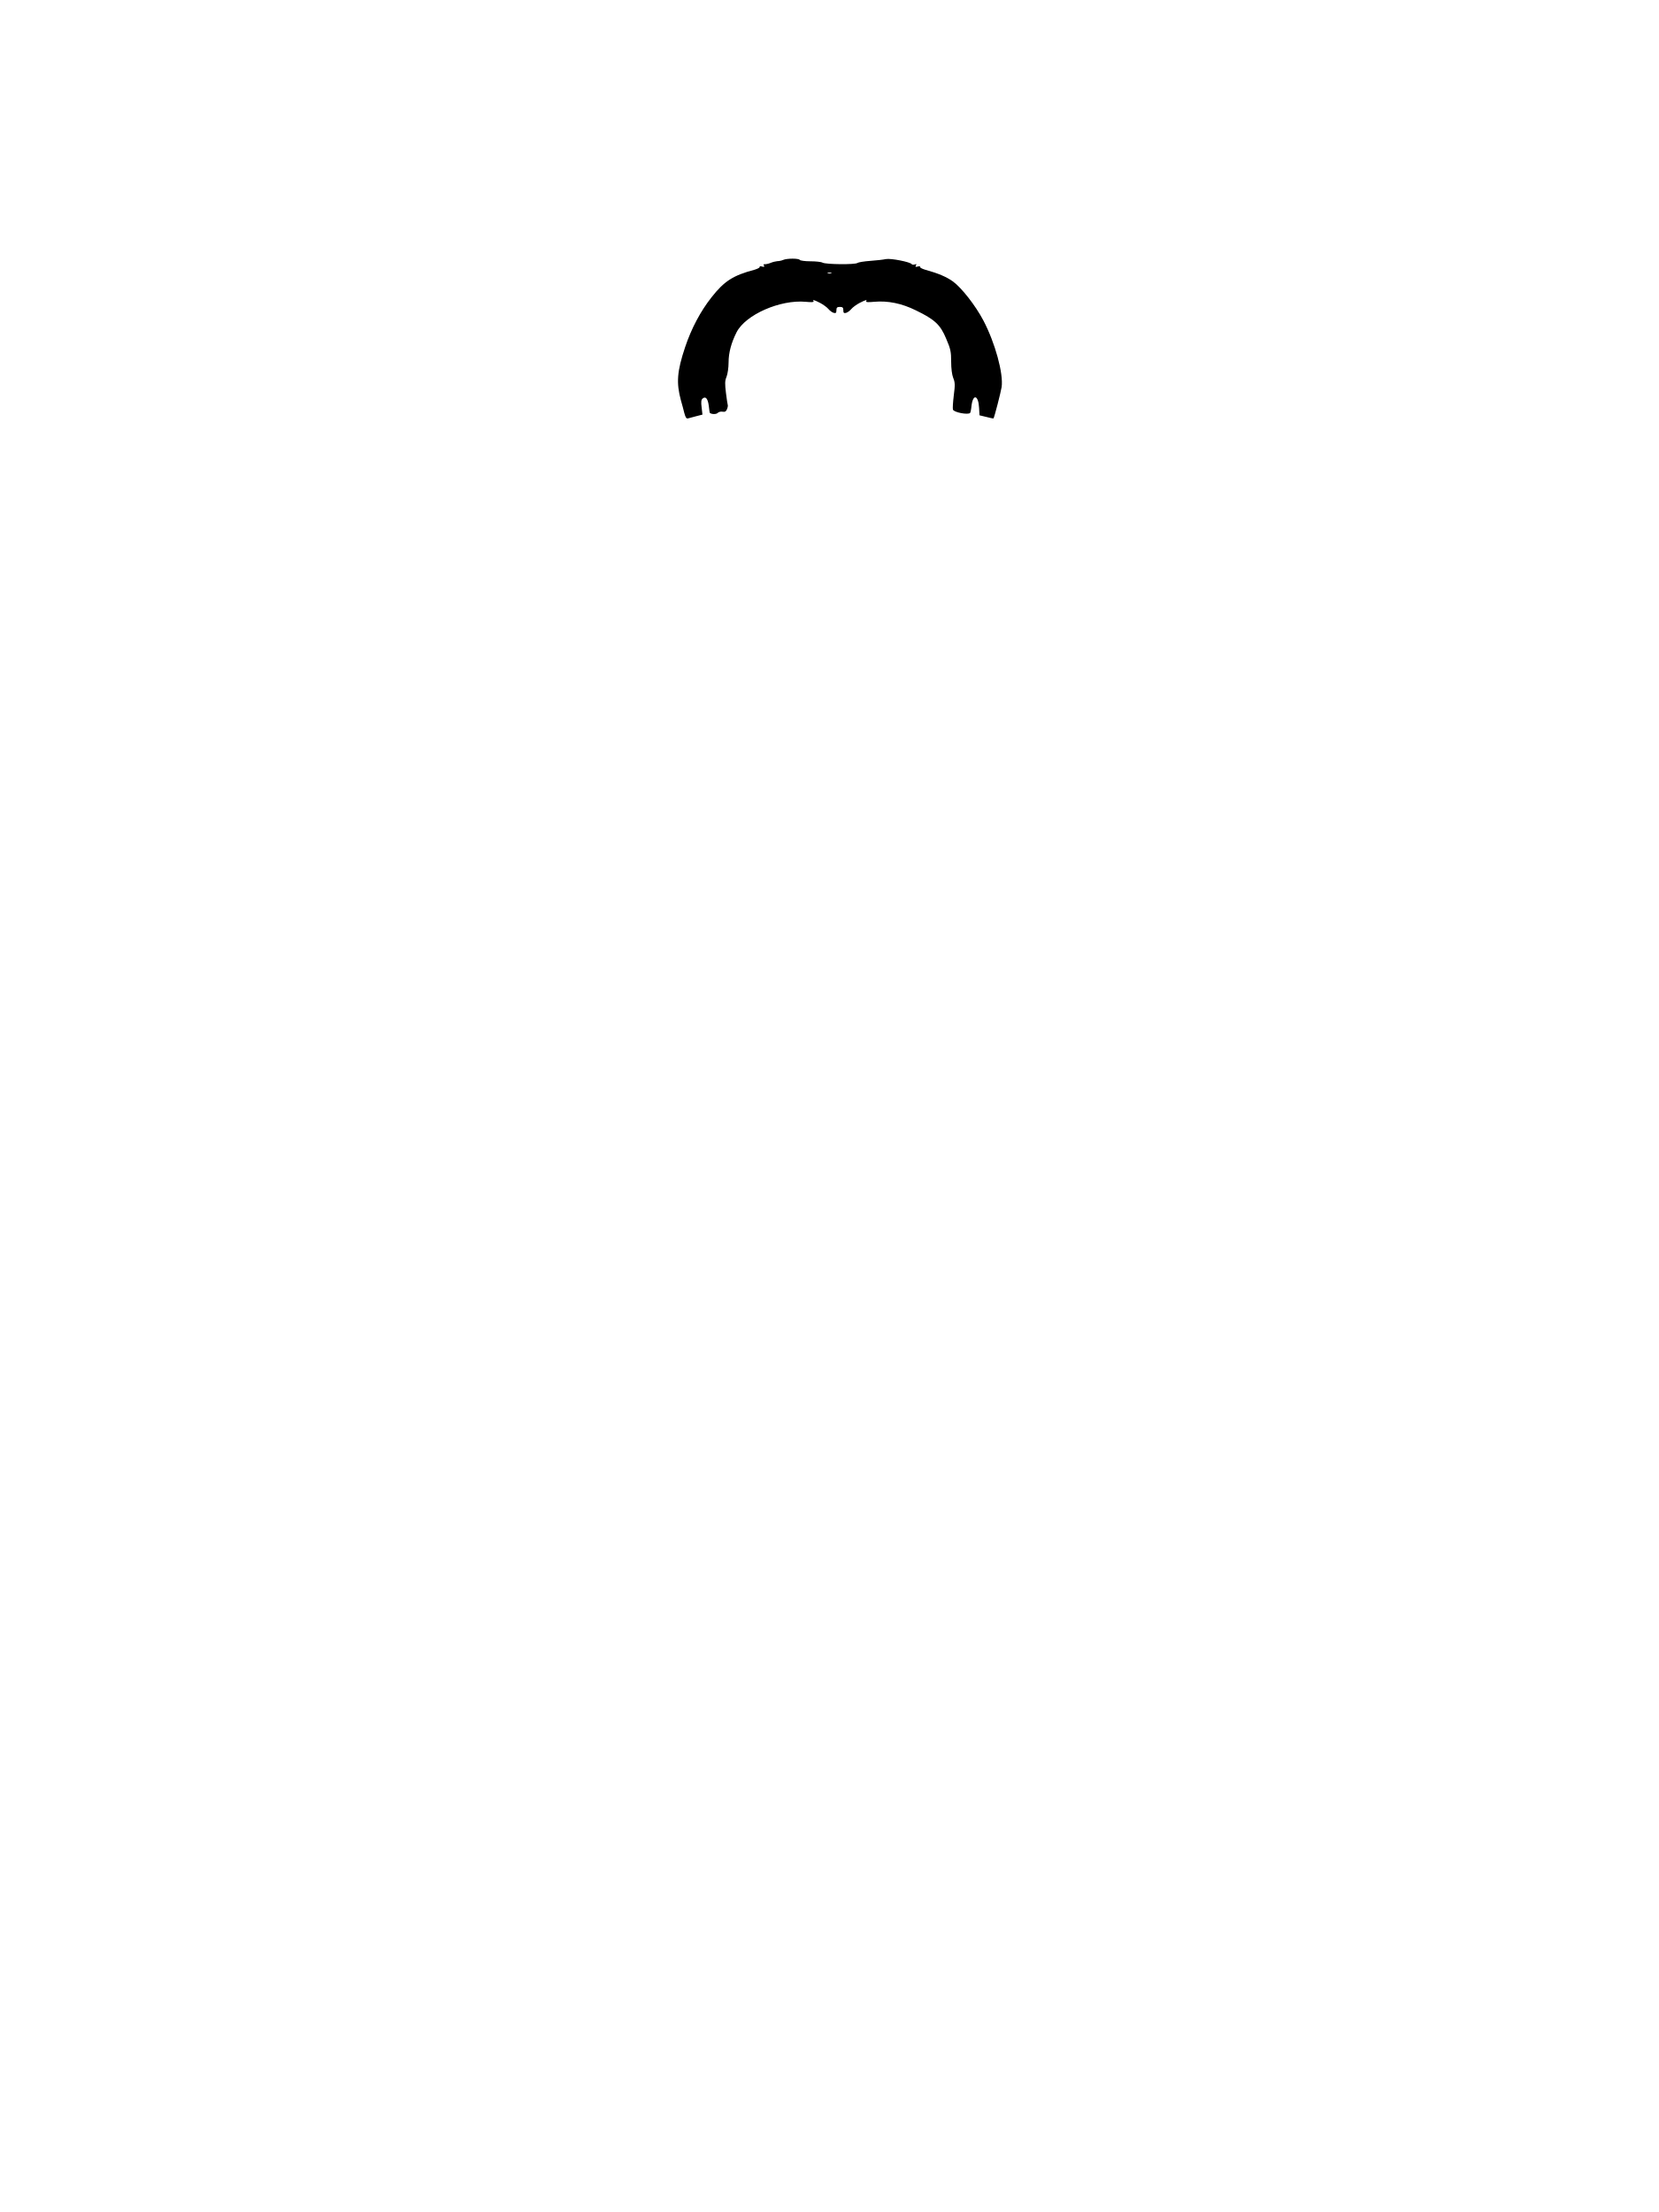
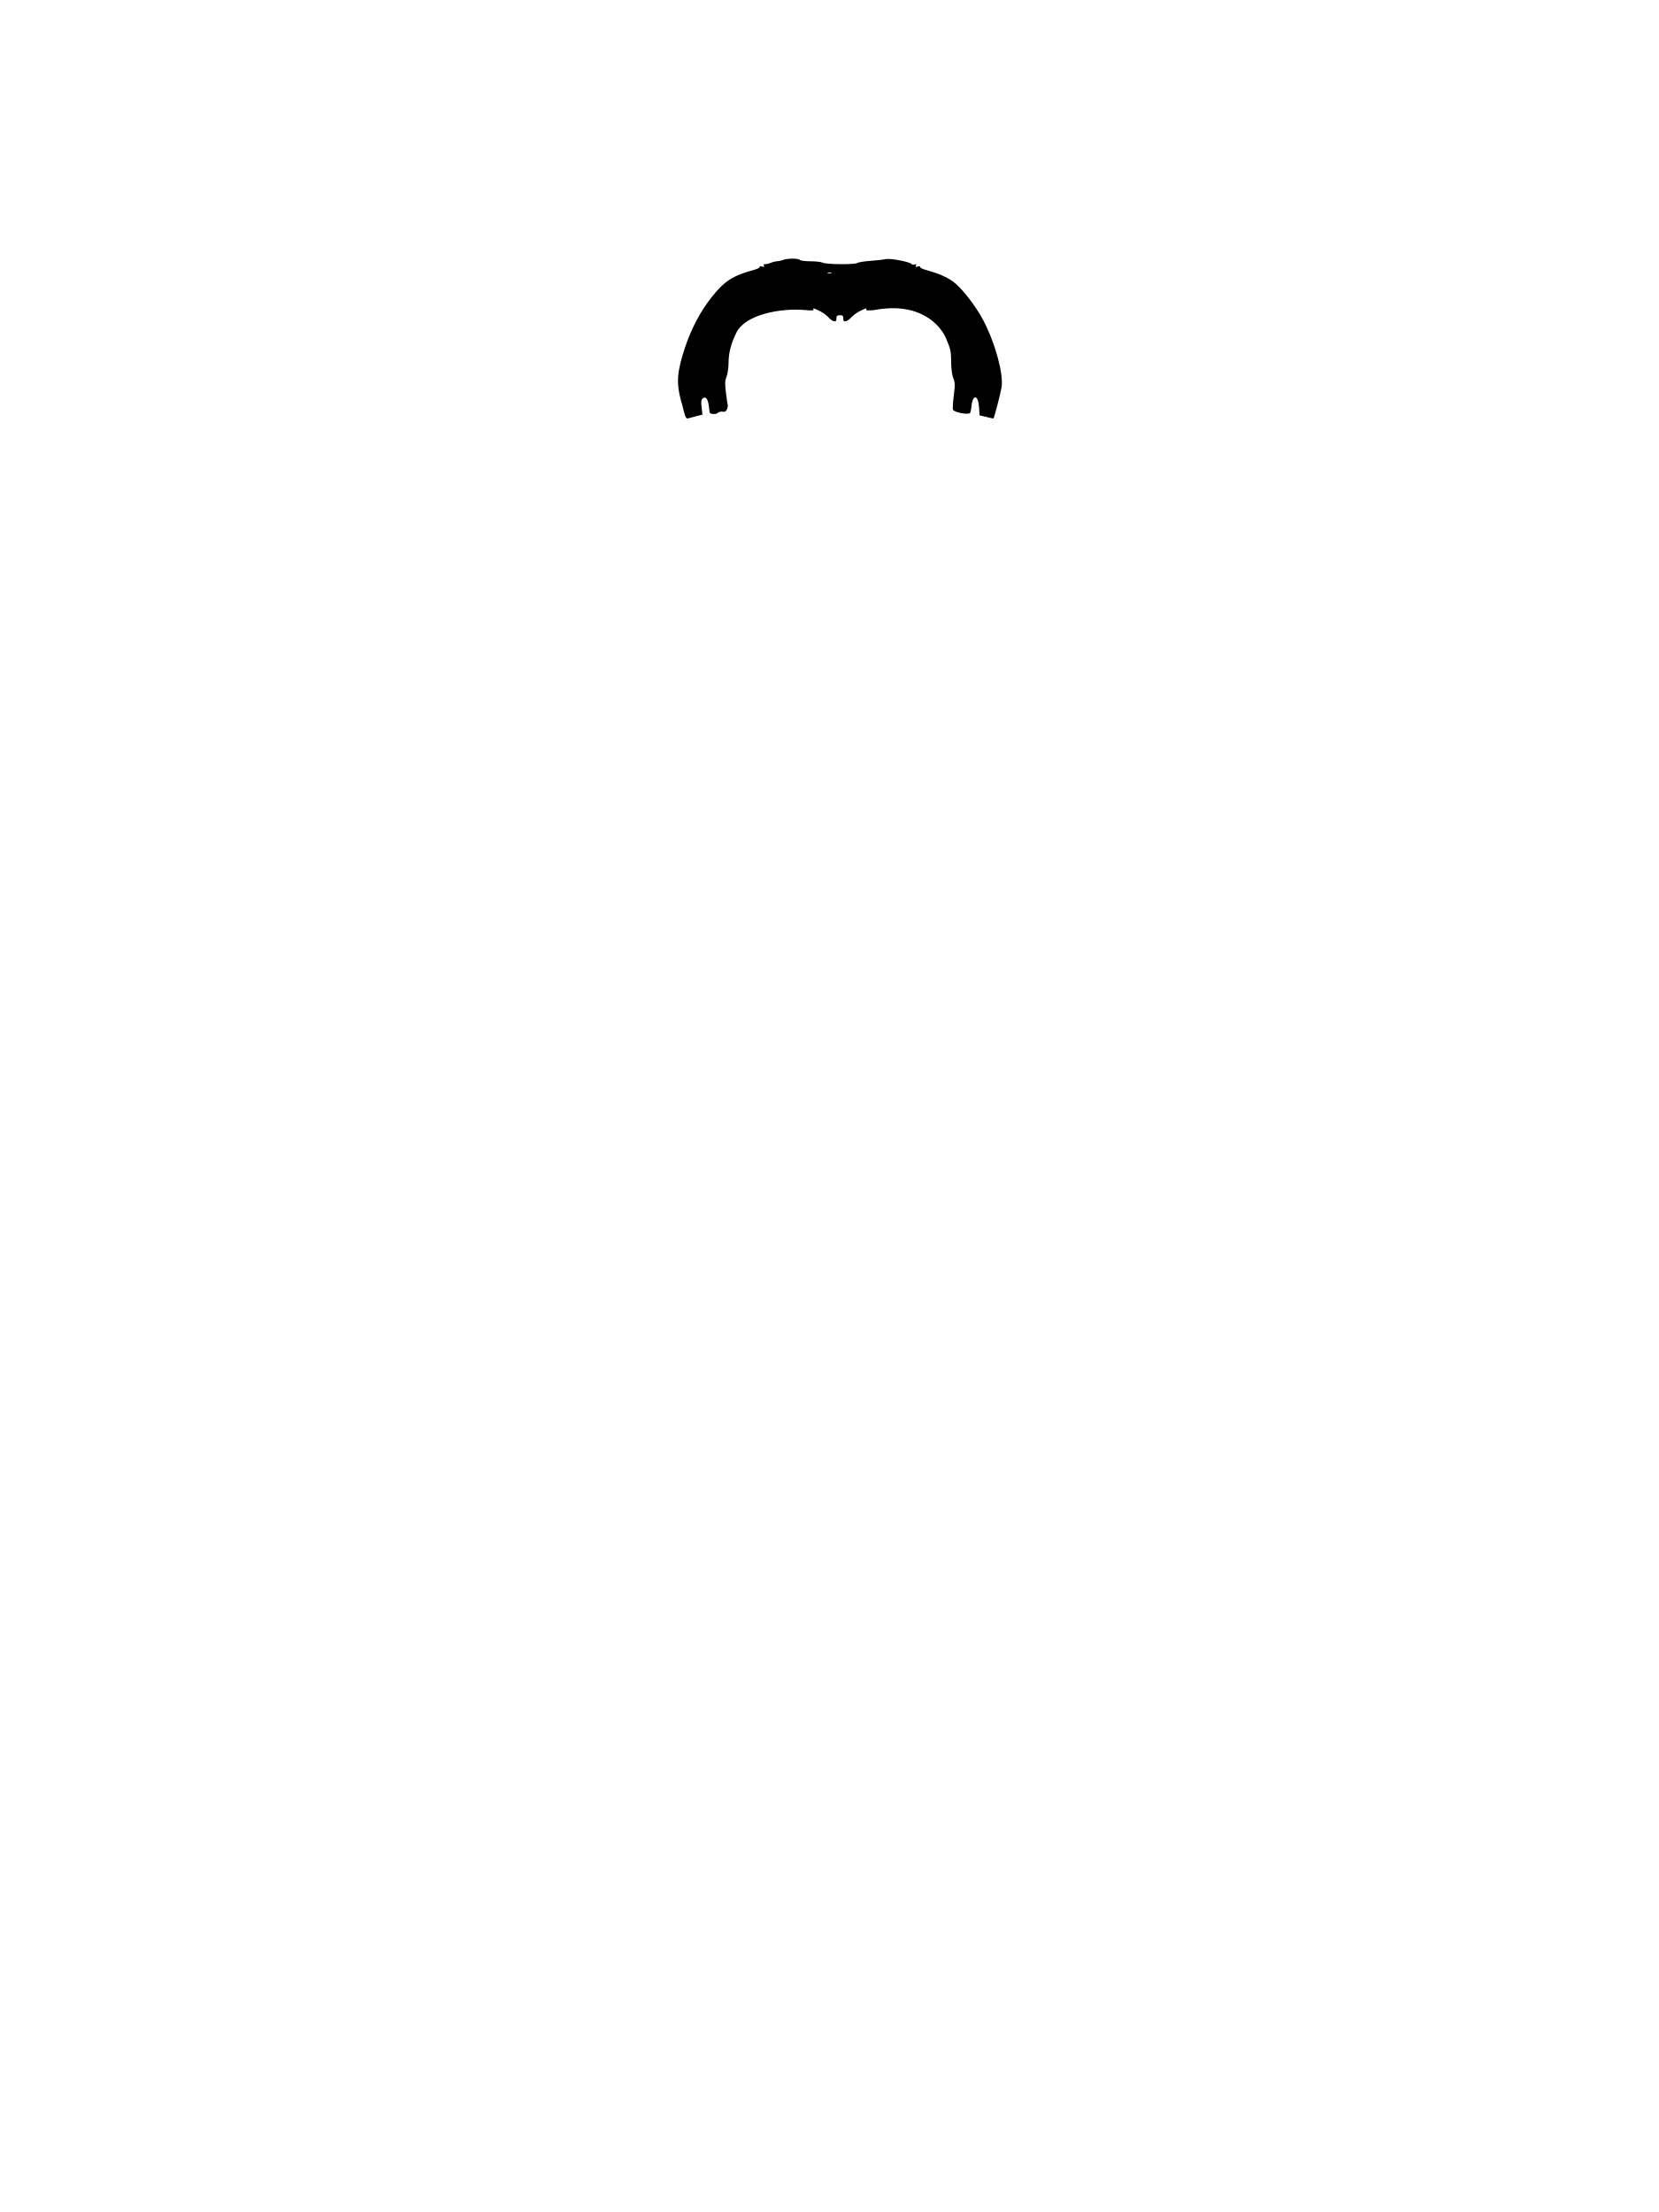
- <svg xmlns="http://www.w3.org/2000/svg" version="1.0" width="1200pt" height="1600pt" viewBox="0 0 1200 1600" preserveAspectRatio="xMidYMid meet">
-   <g transform="translate(0,1600) scale(0.1,-0.1)" fill="#000000" stroke="none">
-     <path d="M5665 14120 c-11 -5 -30 -9 -42 -9 -12 -1 -34 -6 -50 -13 -15 -6 -34 -10 -42 -9 -8 1 -10 -2 -5 -10 5 -9 1 -11 -14 -7 -12 4 -20 2 -17 -2 3 -5 -14 -14 -37 -21 -155 -41 -219 -82 -311 -199 -80 -101 -146 -226 -191 -360 -59 -176 -65 -259 -31 -385 8 -27 19 -69 25 -93 9 -33 15 -42 28 -38 9 3 36 10 60 16 l43 11 -6 53 c-5 38 -3 55 7 63 22 19 38 0 45 -53 3 -27 6 -50 7 -50 11 -11 47 -12 57 -1 7 7 23 12 36 9 17 -3 25 2 32 19 5 13 7 27 5 30 -1 3 -8 42 -13 87 -8 66 -8 88 4 116 8 20 15 66 15 104 0 70 19 142 58 219 65 127 315 237 500 220 39 -4 61 -3 57 3 -9 15 1 12 47 -11 23 -12 50 -32 60 -44 10 -12 27 -25 38 -28 16 -4 20 0 20 19 0 19 5 24 25 24 20 0 25 -5 25 -24 0 -19 4 -23 20 -19 11 3 28 16 38 28 10 12 37 32 60 44 46 23 56 26 47 11 -4 -6 18 -7 57 -3 100 9 200 -11 303 -62 138 -67 177 -104 219 -205 32 -74 36 -95 36 -166 0 -51 6 -95 15 -118 13 -31 14 -50 4 -126 -6 -49 -9 -95 -6 -103 8 -20 108 -39 124 -24 3 4 8 26 10 51 11 90 50 79 55 -14 l3 -54 50 -12 c27 -7 50 -12 51 -11 6 6 53 189 59 227 14 98 -47 320 -132 482 -57 108 -157 236 -220 282 -46 33 -106 59 -201 85 -23 7 -40 16 -37 21 3 4 -5 6 -17 2 -16 -4 -19 -2 -13 8 6 10 4 12 -8 7 -9 -3 -19 -2 -22 2 -9 16 -152 44 -187 37 -18 -4 -69 -10 -113 -13 -44 -3 -86 -10 -93 -15 -15 -13 -227 -11 -252 2 -10 6 -50 10 -89 10 -38 0 -73 5 -76 10 -7 12 -92 12 -120 0z m348 -97 c-7 -2 -19 -2 -25 0 -7 3 -2 5 12 5 14 0 19 -2 13 -5z" />
+ <svg xmlns="http://www.w3.org/2000/svg" version="1.1" id="Layer_1" x="0px" y="0px" width="1200px" height="1600px" viewBox="0 0 1200 1600" enable-background="new 0 0 1200 1600" xml:space="preserve">
+   <g transform="translate(0,1600) scale(0.1,-0.1)">
+     <path d="M5665,14119.998c-10.996-5-30-8.999-42.002-8.999c-12.002-1.001-33.994-6.001-50-13.003c-15-5.996-33.994-10-42.002-8.999   c-7.998,1.001-10-1.997-5-10c5-8.999,1.006-11.001-13.994-6.997c-12.002,3.999-20,1.997-17.002-2.002   c2.998-5-14.004-13.999-37.002-21.001c-155-41.001-218.994-81.997-310.996-198.999c-80-101.001-146.006-226.001-191.006-360   c-58.994-176.001-65-258.999-30.996-385c7.998-27.002,19.004-68.999,25-92.998c9.004-32.998,15-42.002,27.998-37.998   c9.004,2.998,36.006,10,60,15.996l42.998,10.996l-5.996,53.003c-5,38.003-2.998,55,7.002,63.003c22.002,18.999,37.998,0,45-53.003   c2.998-26.997,5.996-49.995,7.002-49.995c10.996-11.006,46.992-12.002,56.992-1.006c7.002,7.002,23.008,12.002,36.006,9.004   c17.002-3.003,25,1.997,32.002,18.999c5,12.998,6.992,26.997,5,30c-1.006,2.998-8.008,41.997-13.008,86.997   c-7.998,66.001-7.998,88.003,4.004,116.001c7.998,20,15,66.001,15,103.999c0,70,19.004,142.002,57.998,219.004   c65,126.997,315,176.997,500,160c39.004-4.004,61.006-3.003,57.002,2.998c-9.004,15,0.996,12.002,47.002-11.001   c22.998-11.997,50-31.997,60-43.999s27.002-25,37.998-27.998c15.996-4.004,20,0,20,18.999s5,23.999,25,23.999s25-5,25-23.999   s4.004-23.003,20-18.999c10.996,2.998,27.998,15.996,37.998,27.998s37.002,32.002,60,43.999   c46.006,23.003,56.006,26.001,47.002,11.001c-4.004-6.001,17.998-7.002,57.002-2.998c327.998,62.998,480-106.001,522.002-207.002   c31.992-73.999,35.996-95,35.996-166.001c0-51.001,5.996-95,15-117.998c12.998-31.001,14.004-50,4.004-126.001   c-6.006-48.999-9.004-95-6.006-102.998c7.998-20,107.998-39.004,124.004-24.004c2.998,4.004,7.998,26.001,10,51.001   c10.996,90,50,78.999,55-13.999l2.998-54.004l50-11.992c27.002-7.002,50-12.002,50.996-11.006   c6.006,6.006,53.008,189.004,59.004,227.002c14.004,97.998-47.002,320-132.002,482.002   c-57.002,107.998-157.002,235.996-220,281.997c-45.996,33.003-105.996,58.999-200.996,85c-22.998,7.002-40,16.001-37.002,21.001   c2.998,3.999-5,6.001-17.002,2.002c-15.996-4.004-18.994-2.002-12.998,7.998s4.004,12.002-7.998,7.002   c-9.004-3.003-19.004-2.002-22.002,1.997c-9.004,16.001-152.002,43.999-187.002,37.002c-17.998-3.999-68.994-10-112.998-13.003   c-44.004-2.998-85.996-10-92.998-15c-15-12.998-227.002-10.996-252.002,2.002c-10,6.001-50,10-89.004,10   c-37.998,0-72.998,5-75.996,10C5777.998,14132,5692.998,14132,5665,14119.998z M6012.998,14022.996c-7.002-1.997-18.994-1.997-25,0   c-7.002,3.003-2.002,5,12.002,5S6019.003,14025.999,6012.998,14022.996z" />
  </g>
</svg>
